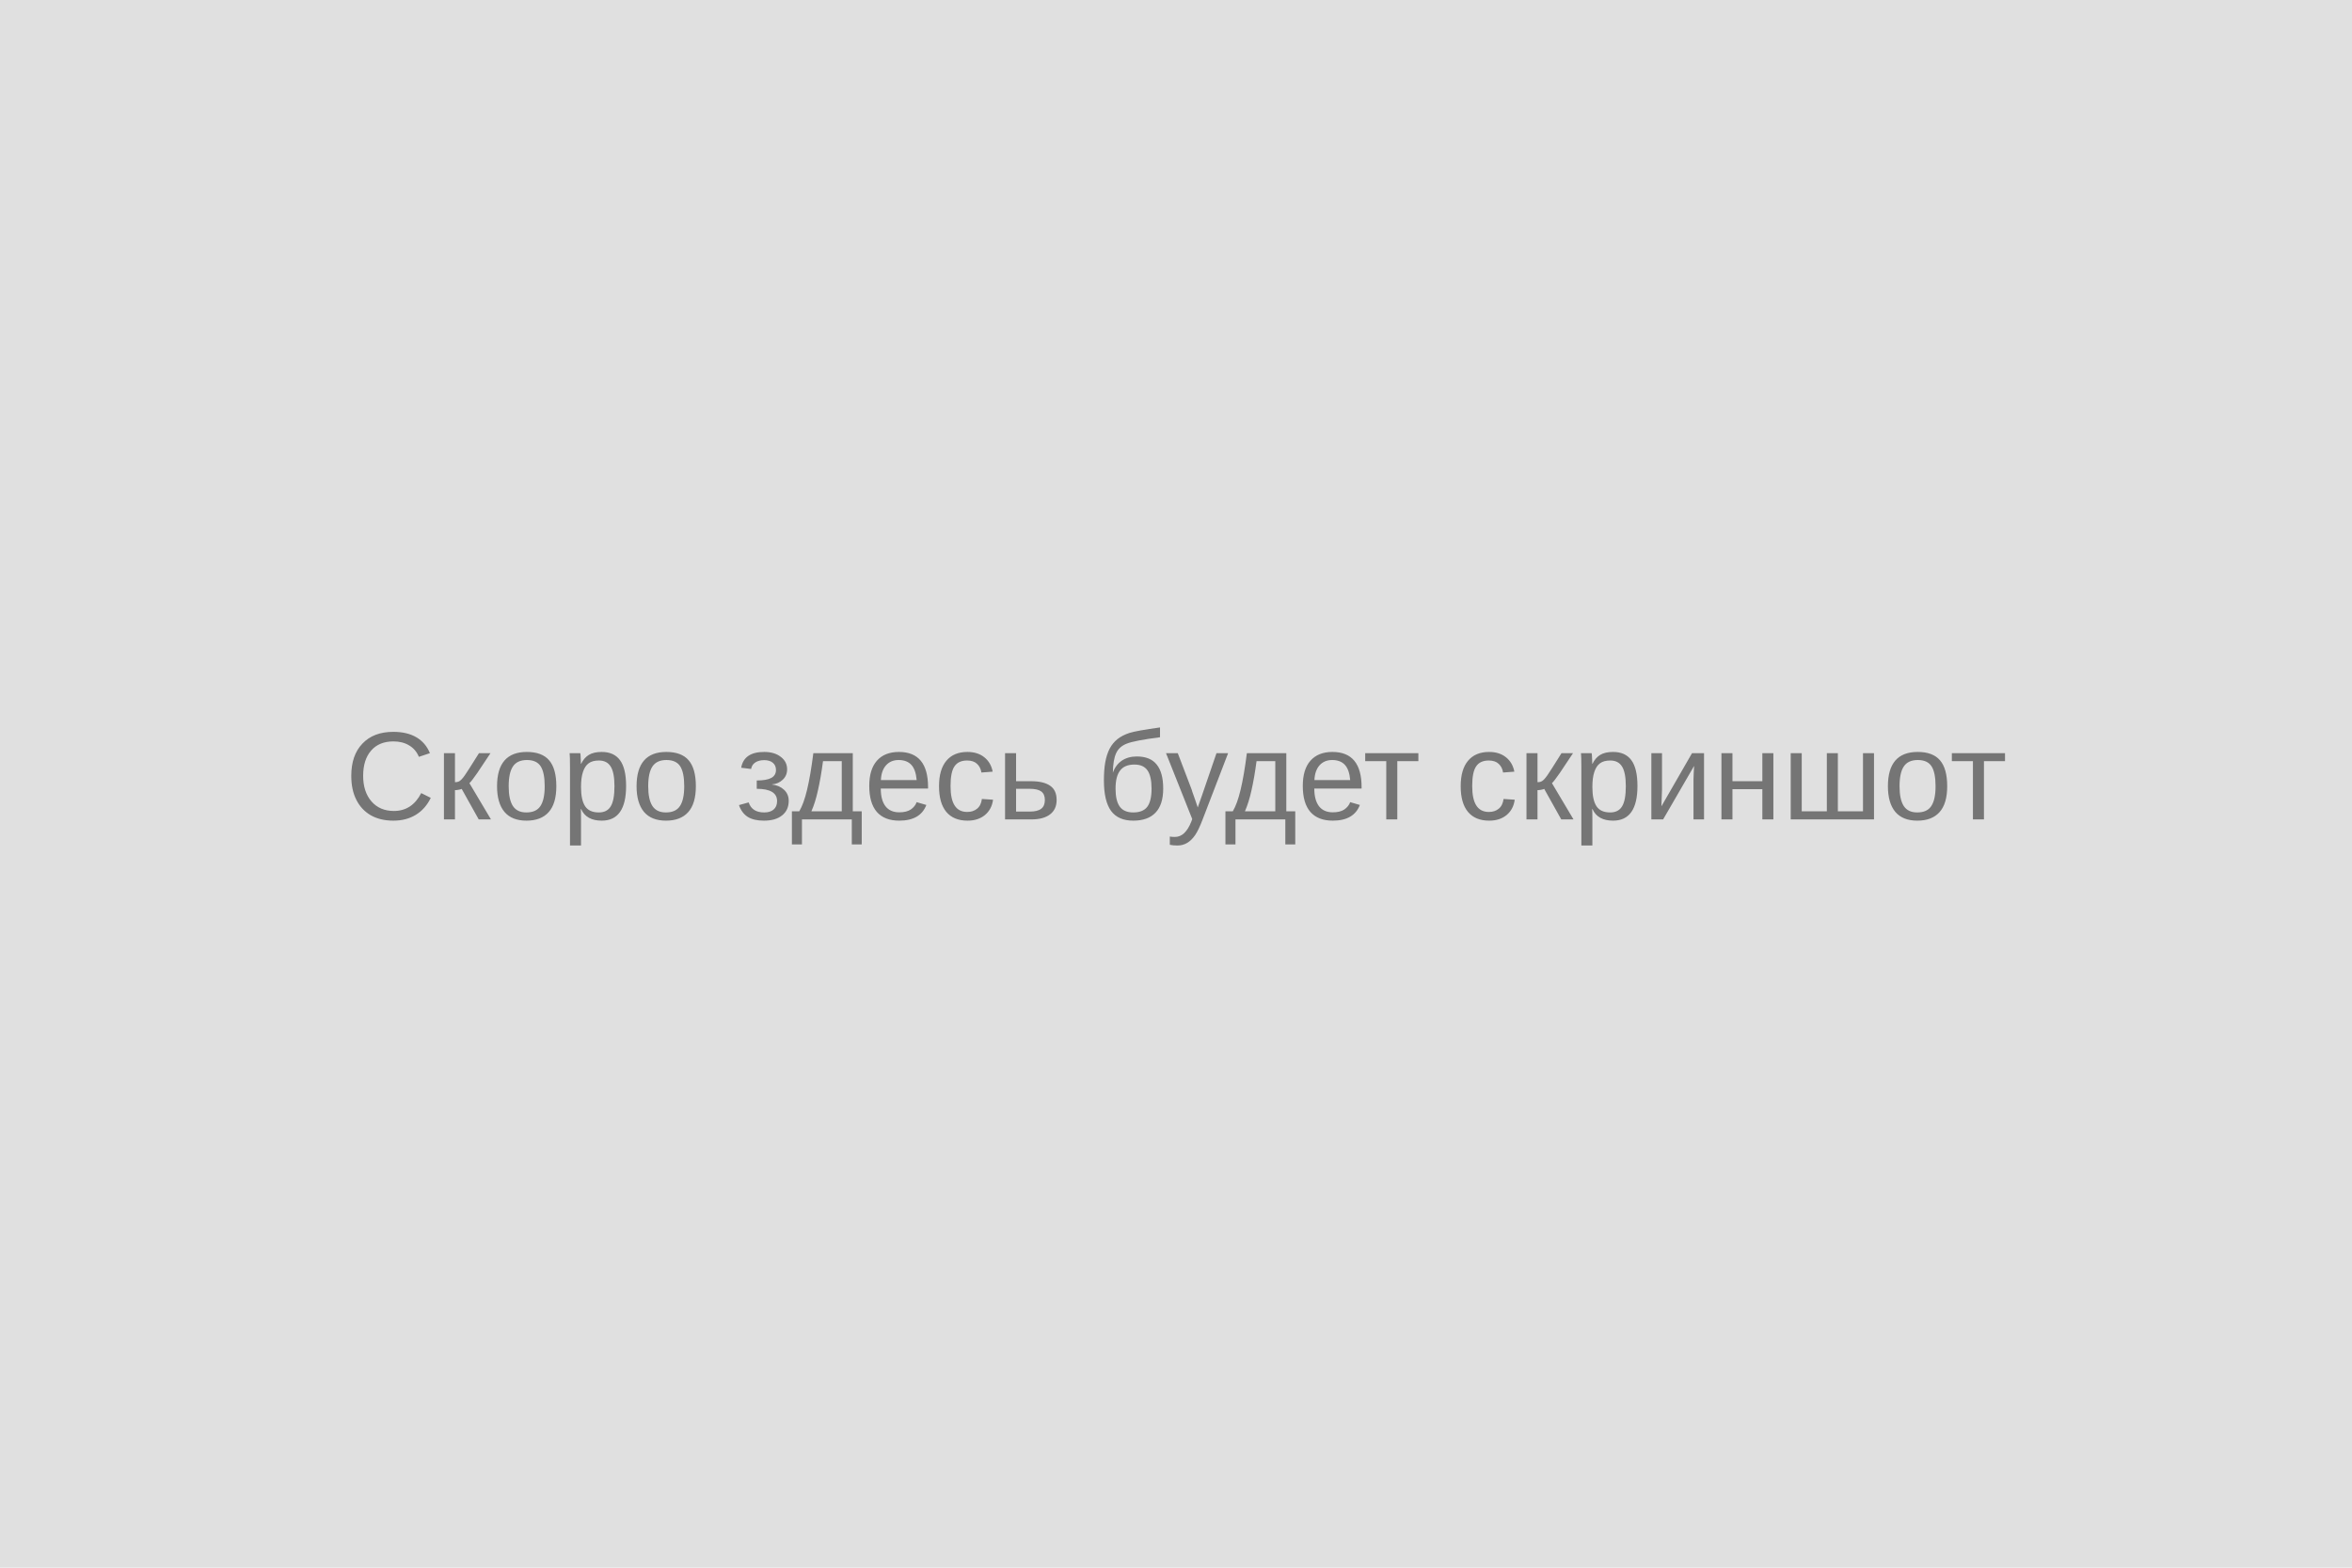
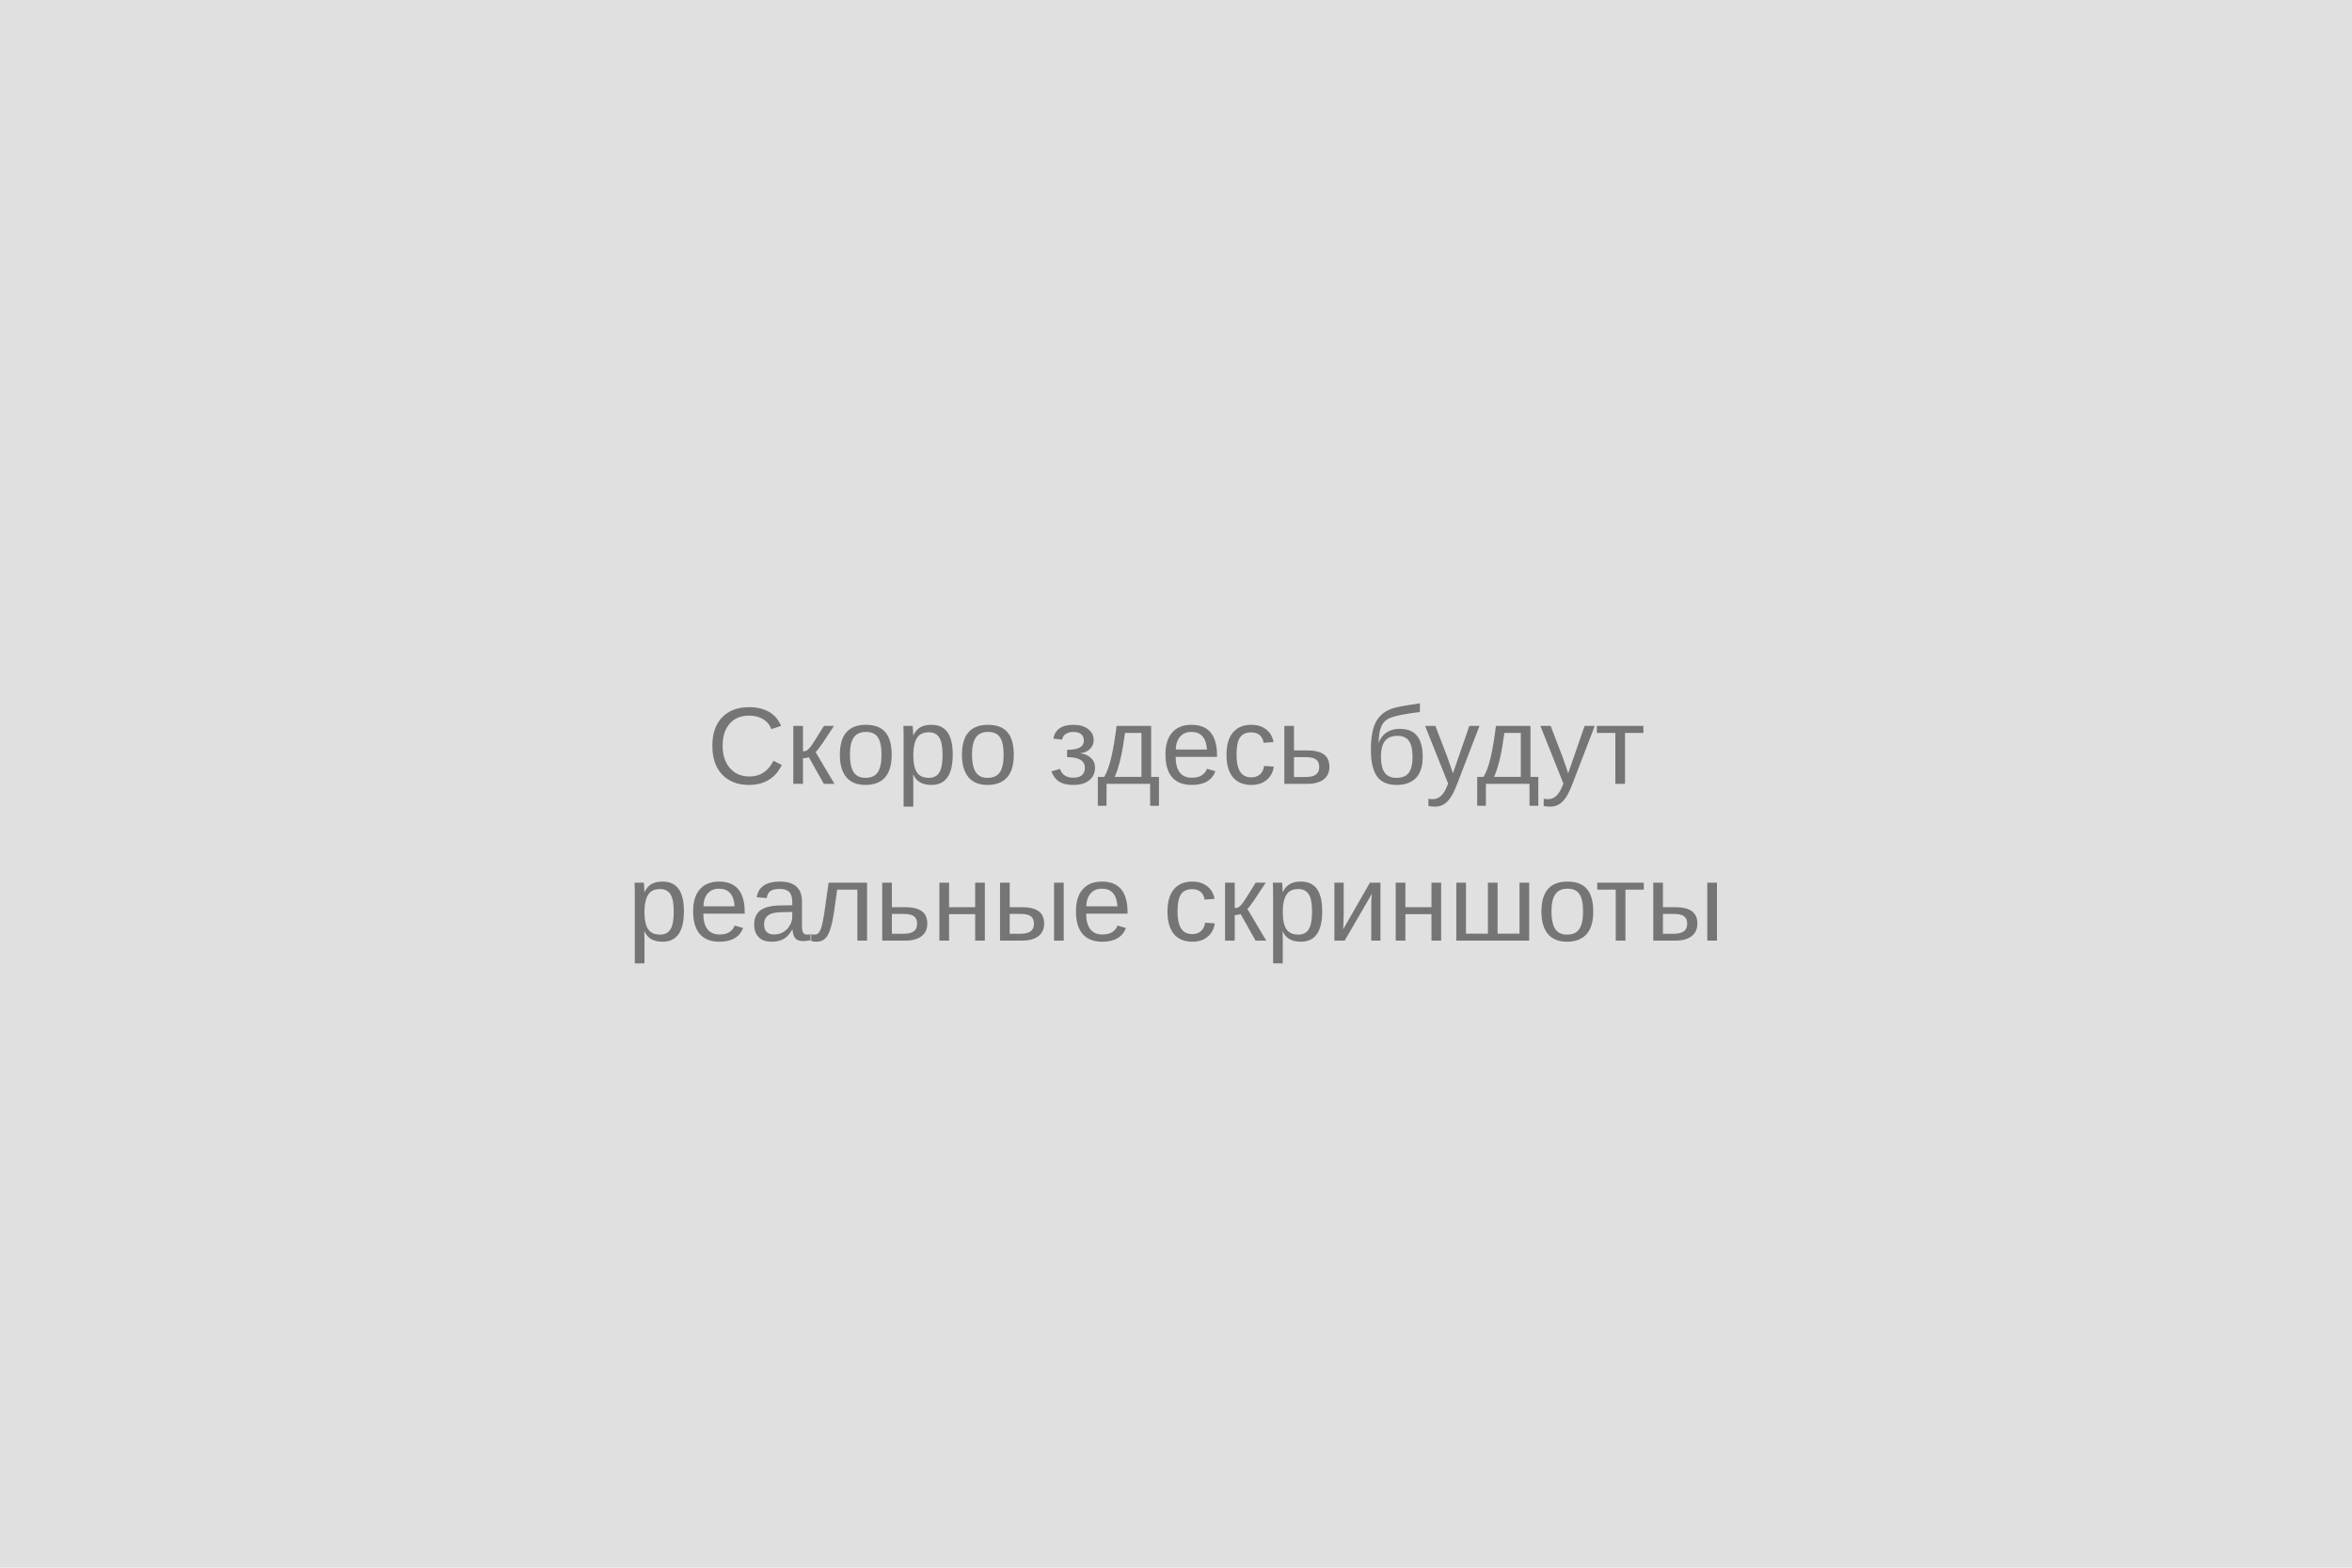
- <svg xmlns="http://www.w3.org/2000/svg" width="300" height="200" viewBox="0 0 300 200">
-   <rect width="100%" height="100%" fill="#E0E0E0" />
-   <text x="50%" y="50%" dominant-baseline="middle" text-anchor="middle" font-family="Arial" font-size="16" fill="#757575">
-         Скоро здесь будет скриншот
+ <svg xmlns="http://www.w3.org/2000/svg" width="300" height="200" viewBox="0 0 300 200" fill="none">
+   <rect width="300" height="200" fill="#E0E0E0" />
+   <text x="150" y="100" font-family="Arial" font-size="14" fill="#757575" text-anchor="middle">
+         Скоро здесь будут
+     </text>
+   <text x="150" y="120" font-family="Arial" font-size="14" fill="#757575" text-anchor="middle">
+         реальные скриншоты
    </text>
</svg>
